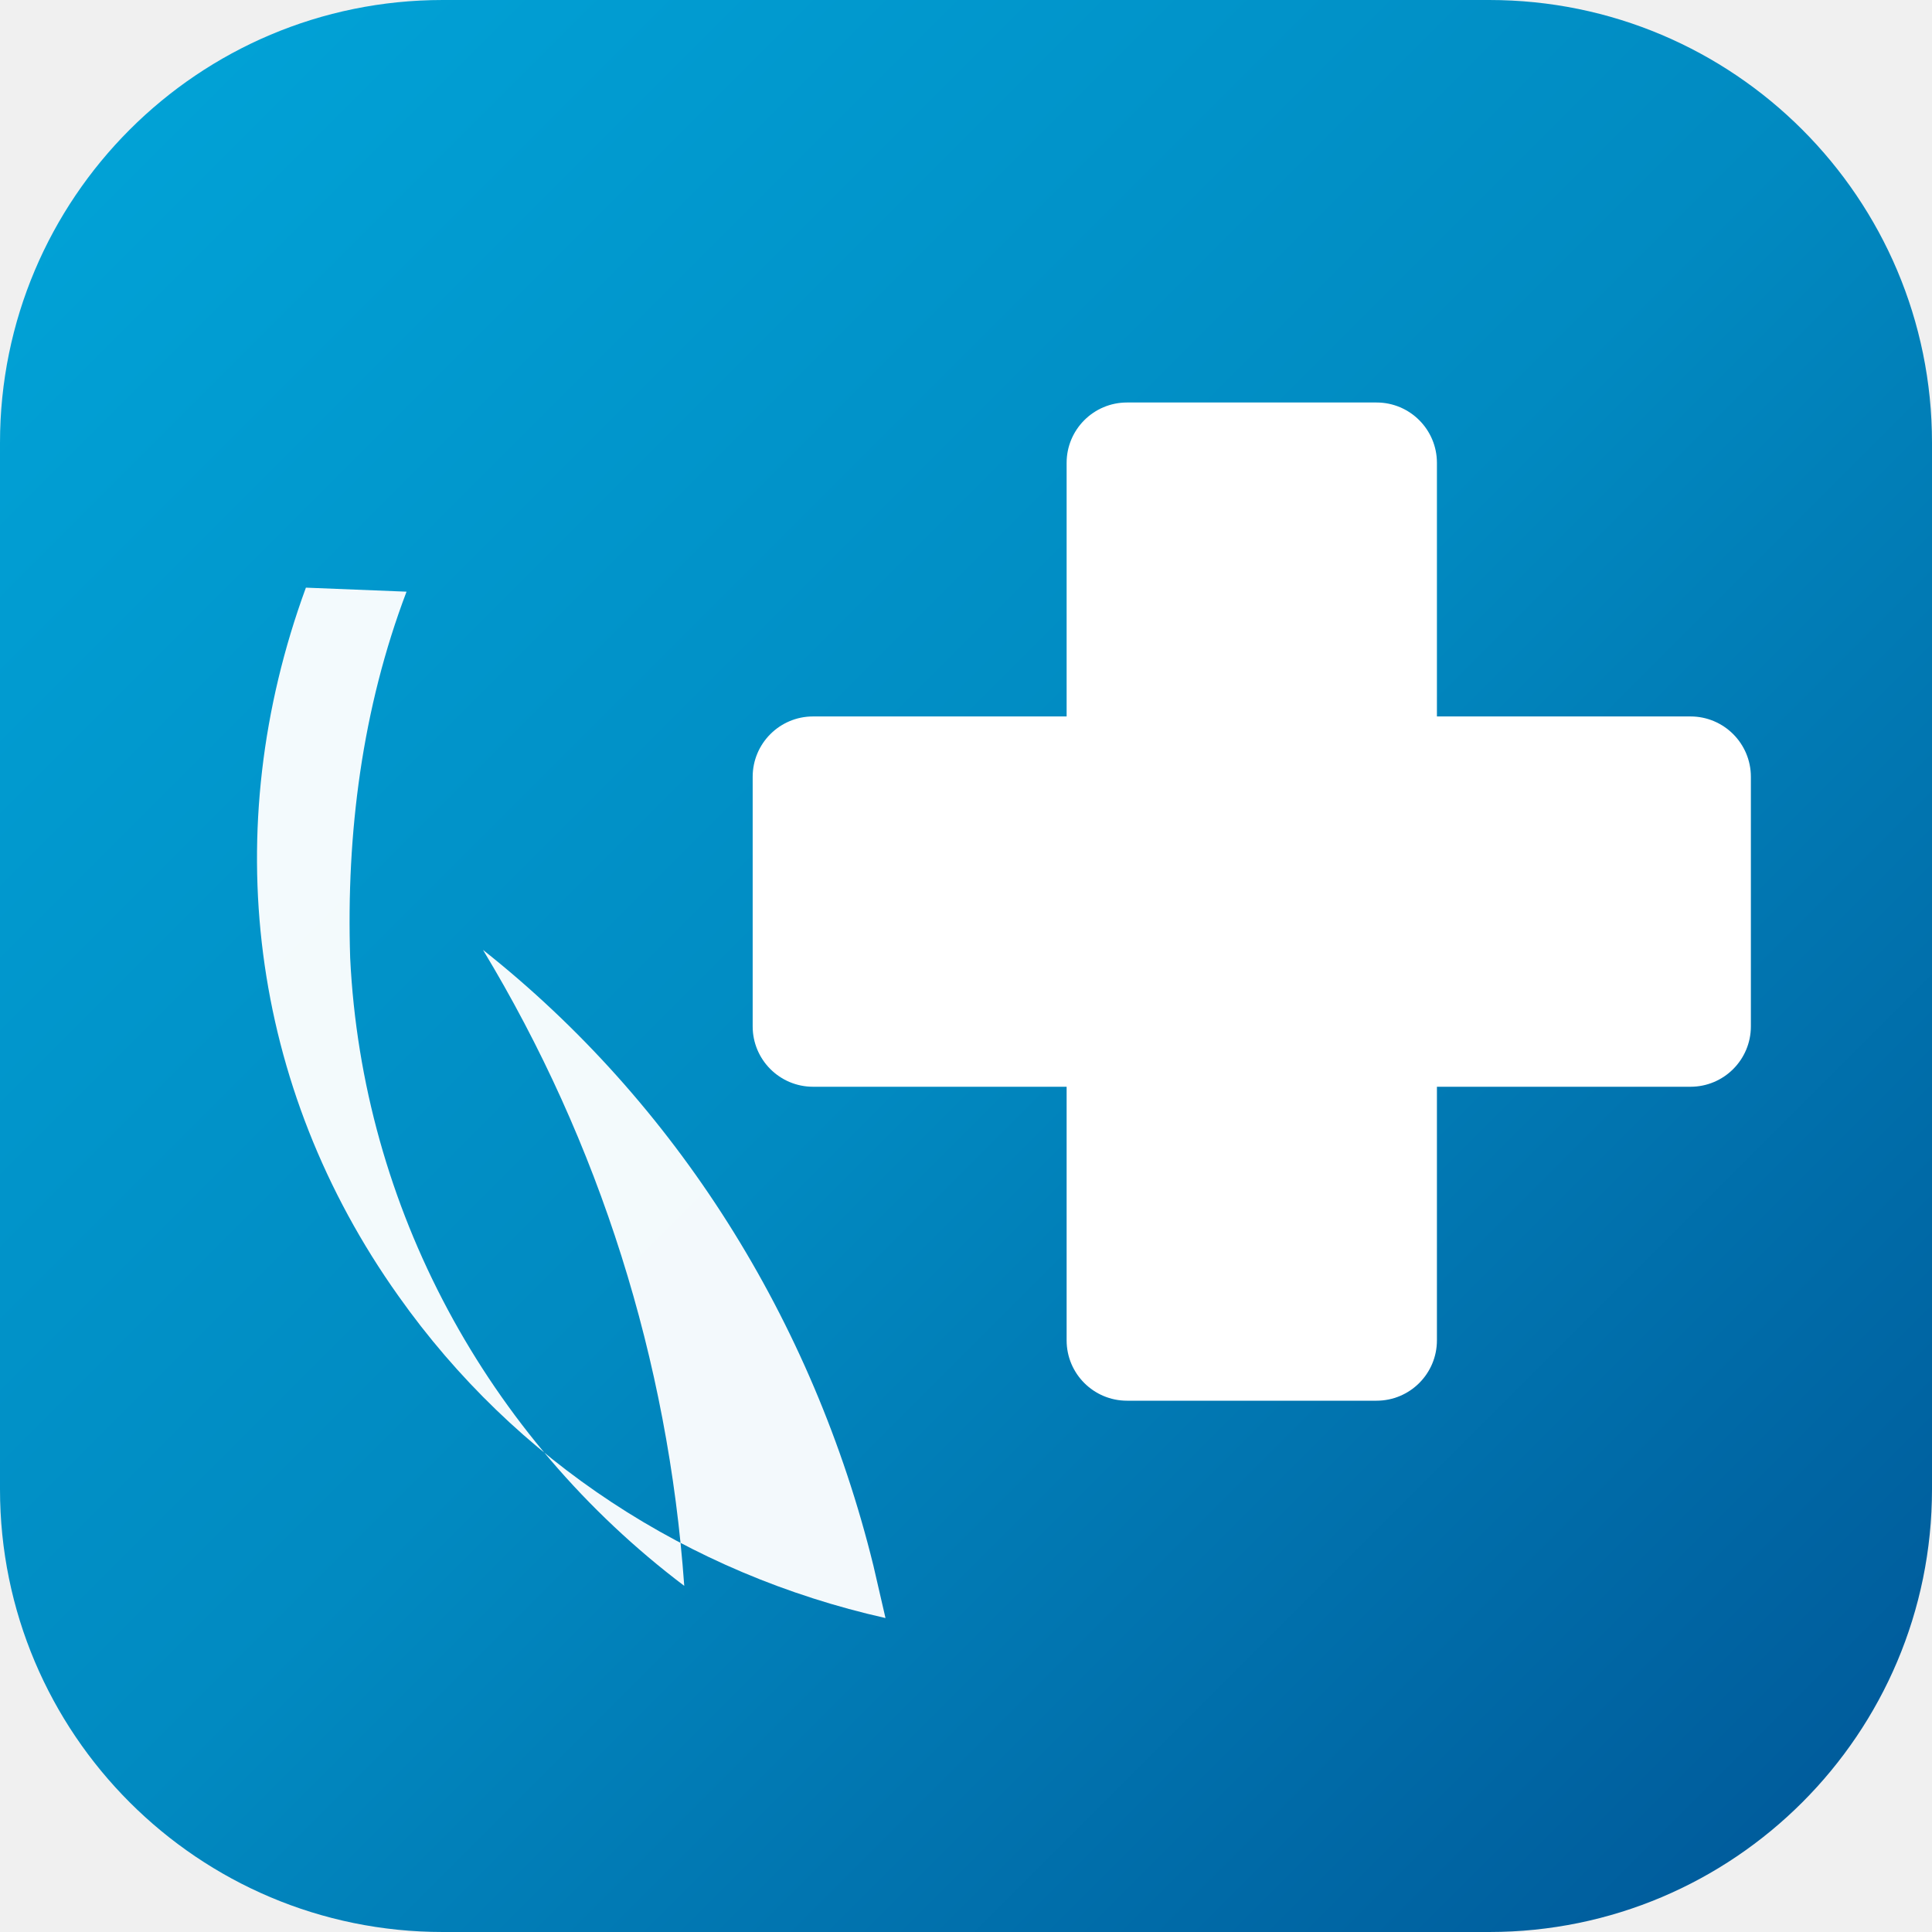
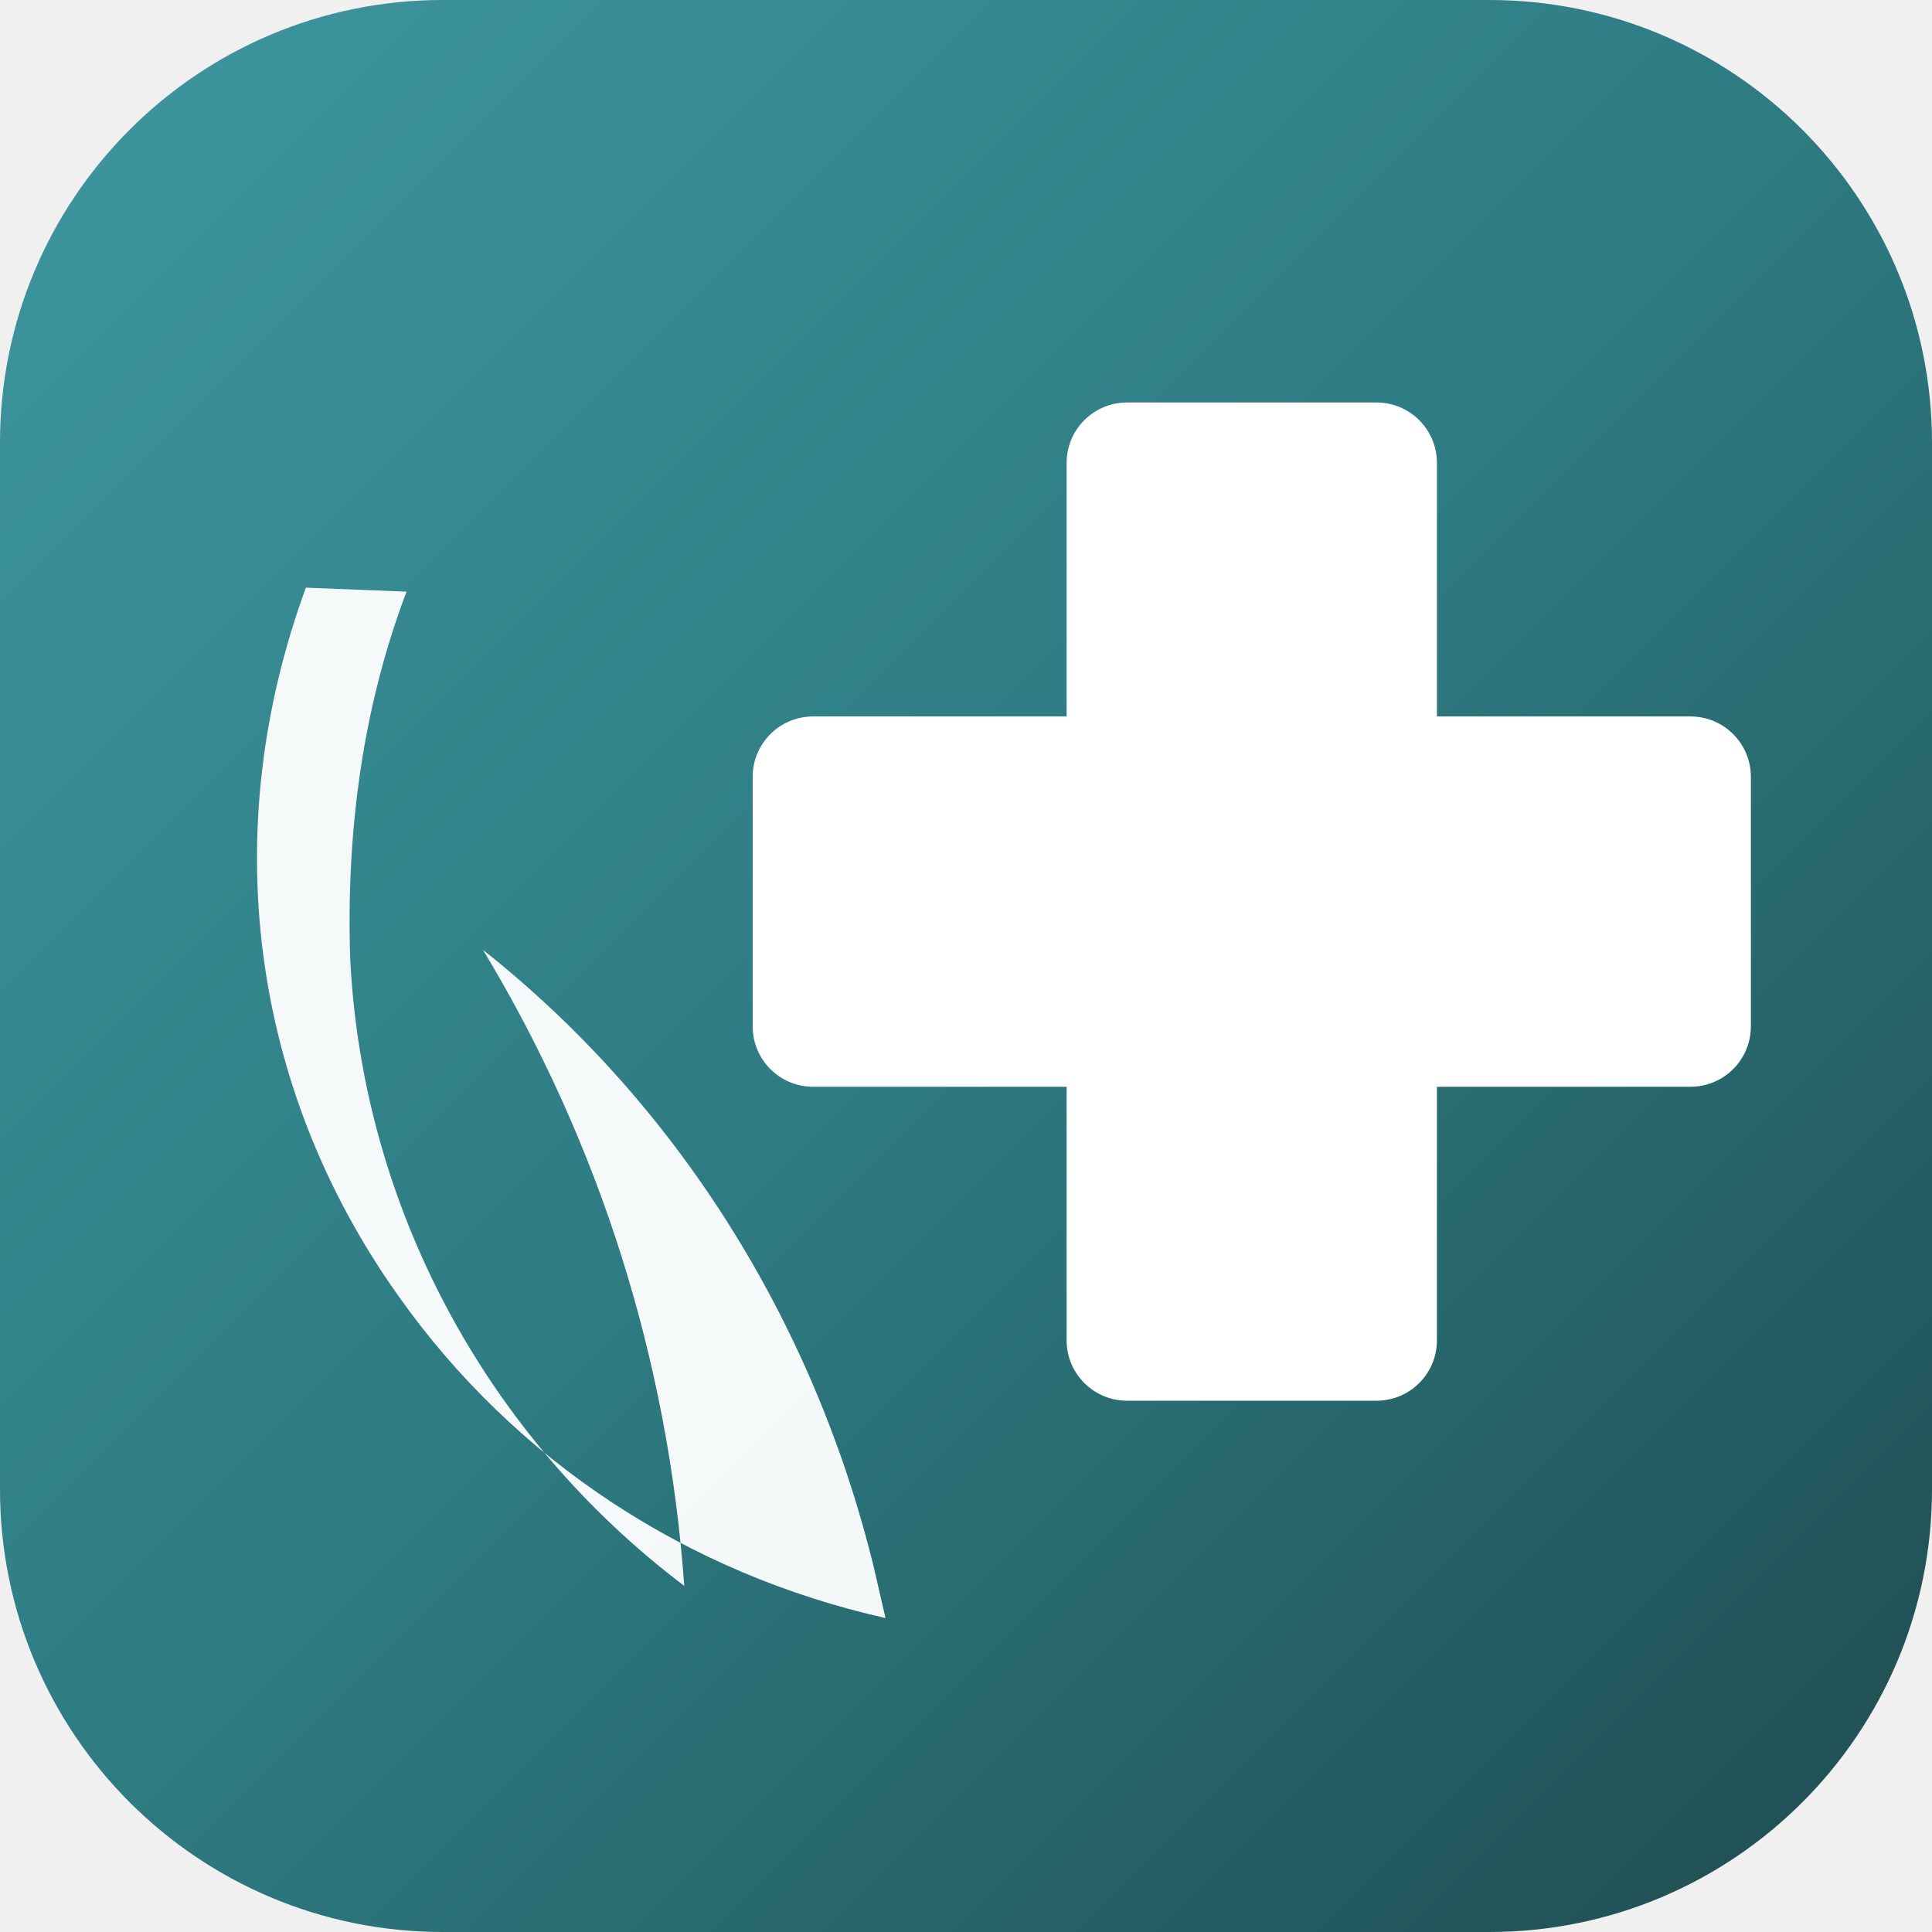
<svg xmlns="http://www.w3.org/2000/svg" viewBox="0 0 48 48" width="48" height="48">
  <defs>
    <linearGradient id="g" x1="0" y1="0" x2="1" y2="1">
-       <stop offset="0" stop-color="#01A5D9" />
-       <stop offset="0.5" stop-color="#018AC1" />
-       <stop offset="1" stop-color="#005596" />
+       <stop offset="0" stop-color="#3E97A0" />
+       <stop offset="0.5" stop-color="#2E7B82" />
+       <stop offset="1" stop-color="#1E4B4F" />
    </linearGradient>
  </defs>
  <rect width="48" height="48" rx="11" fill="url(#g)" />
  <g fill="#FFFFFF">
    <path d="M28 10h6.2a1.5 1.5 0 0 1 1.5 1.5v6.3h6.3a1.5 1.5 0 0 1 1.5 1.5v6.2a1.5 1.5 0 0 1-1.5 1.5h-6.3v6.3a1.5 1.5 0 0 1-1.5 1.5H28a1.5 1.5 0 0 1-1.5-1.5V27h-6.3a1.5 1.5 0 0 1-1.5-1.5v-6.2a1.5 1.5 0 0 1 1.5-1.5h6.3v-6.3A1.5 1.5 0 0 1 28 10z" />
    <path d="M7.6 14.6c-2.2 6-1.4 12.4 2.3 17.6 2.9 4.1 7.2 6.9 12.1 8l-.3-1.3c-1.5-6.1-4.9-11.5-9.7-15.3 2.9 4.8 4.6 10.2 5 15.8-4.9-3.7-8-9.4-8.3-15.6-.1-3.1.3-6.2 1.4-9.1z" opacity=".95" />
  </g>
</svg>
